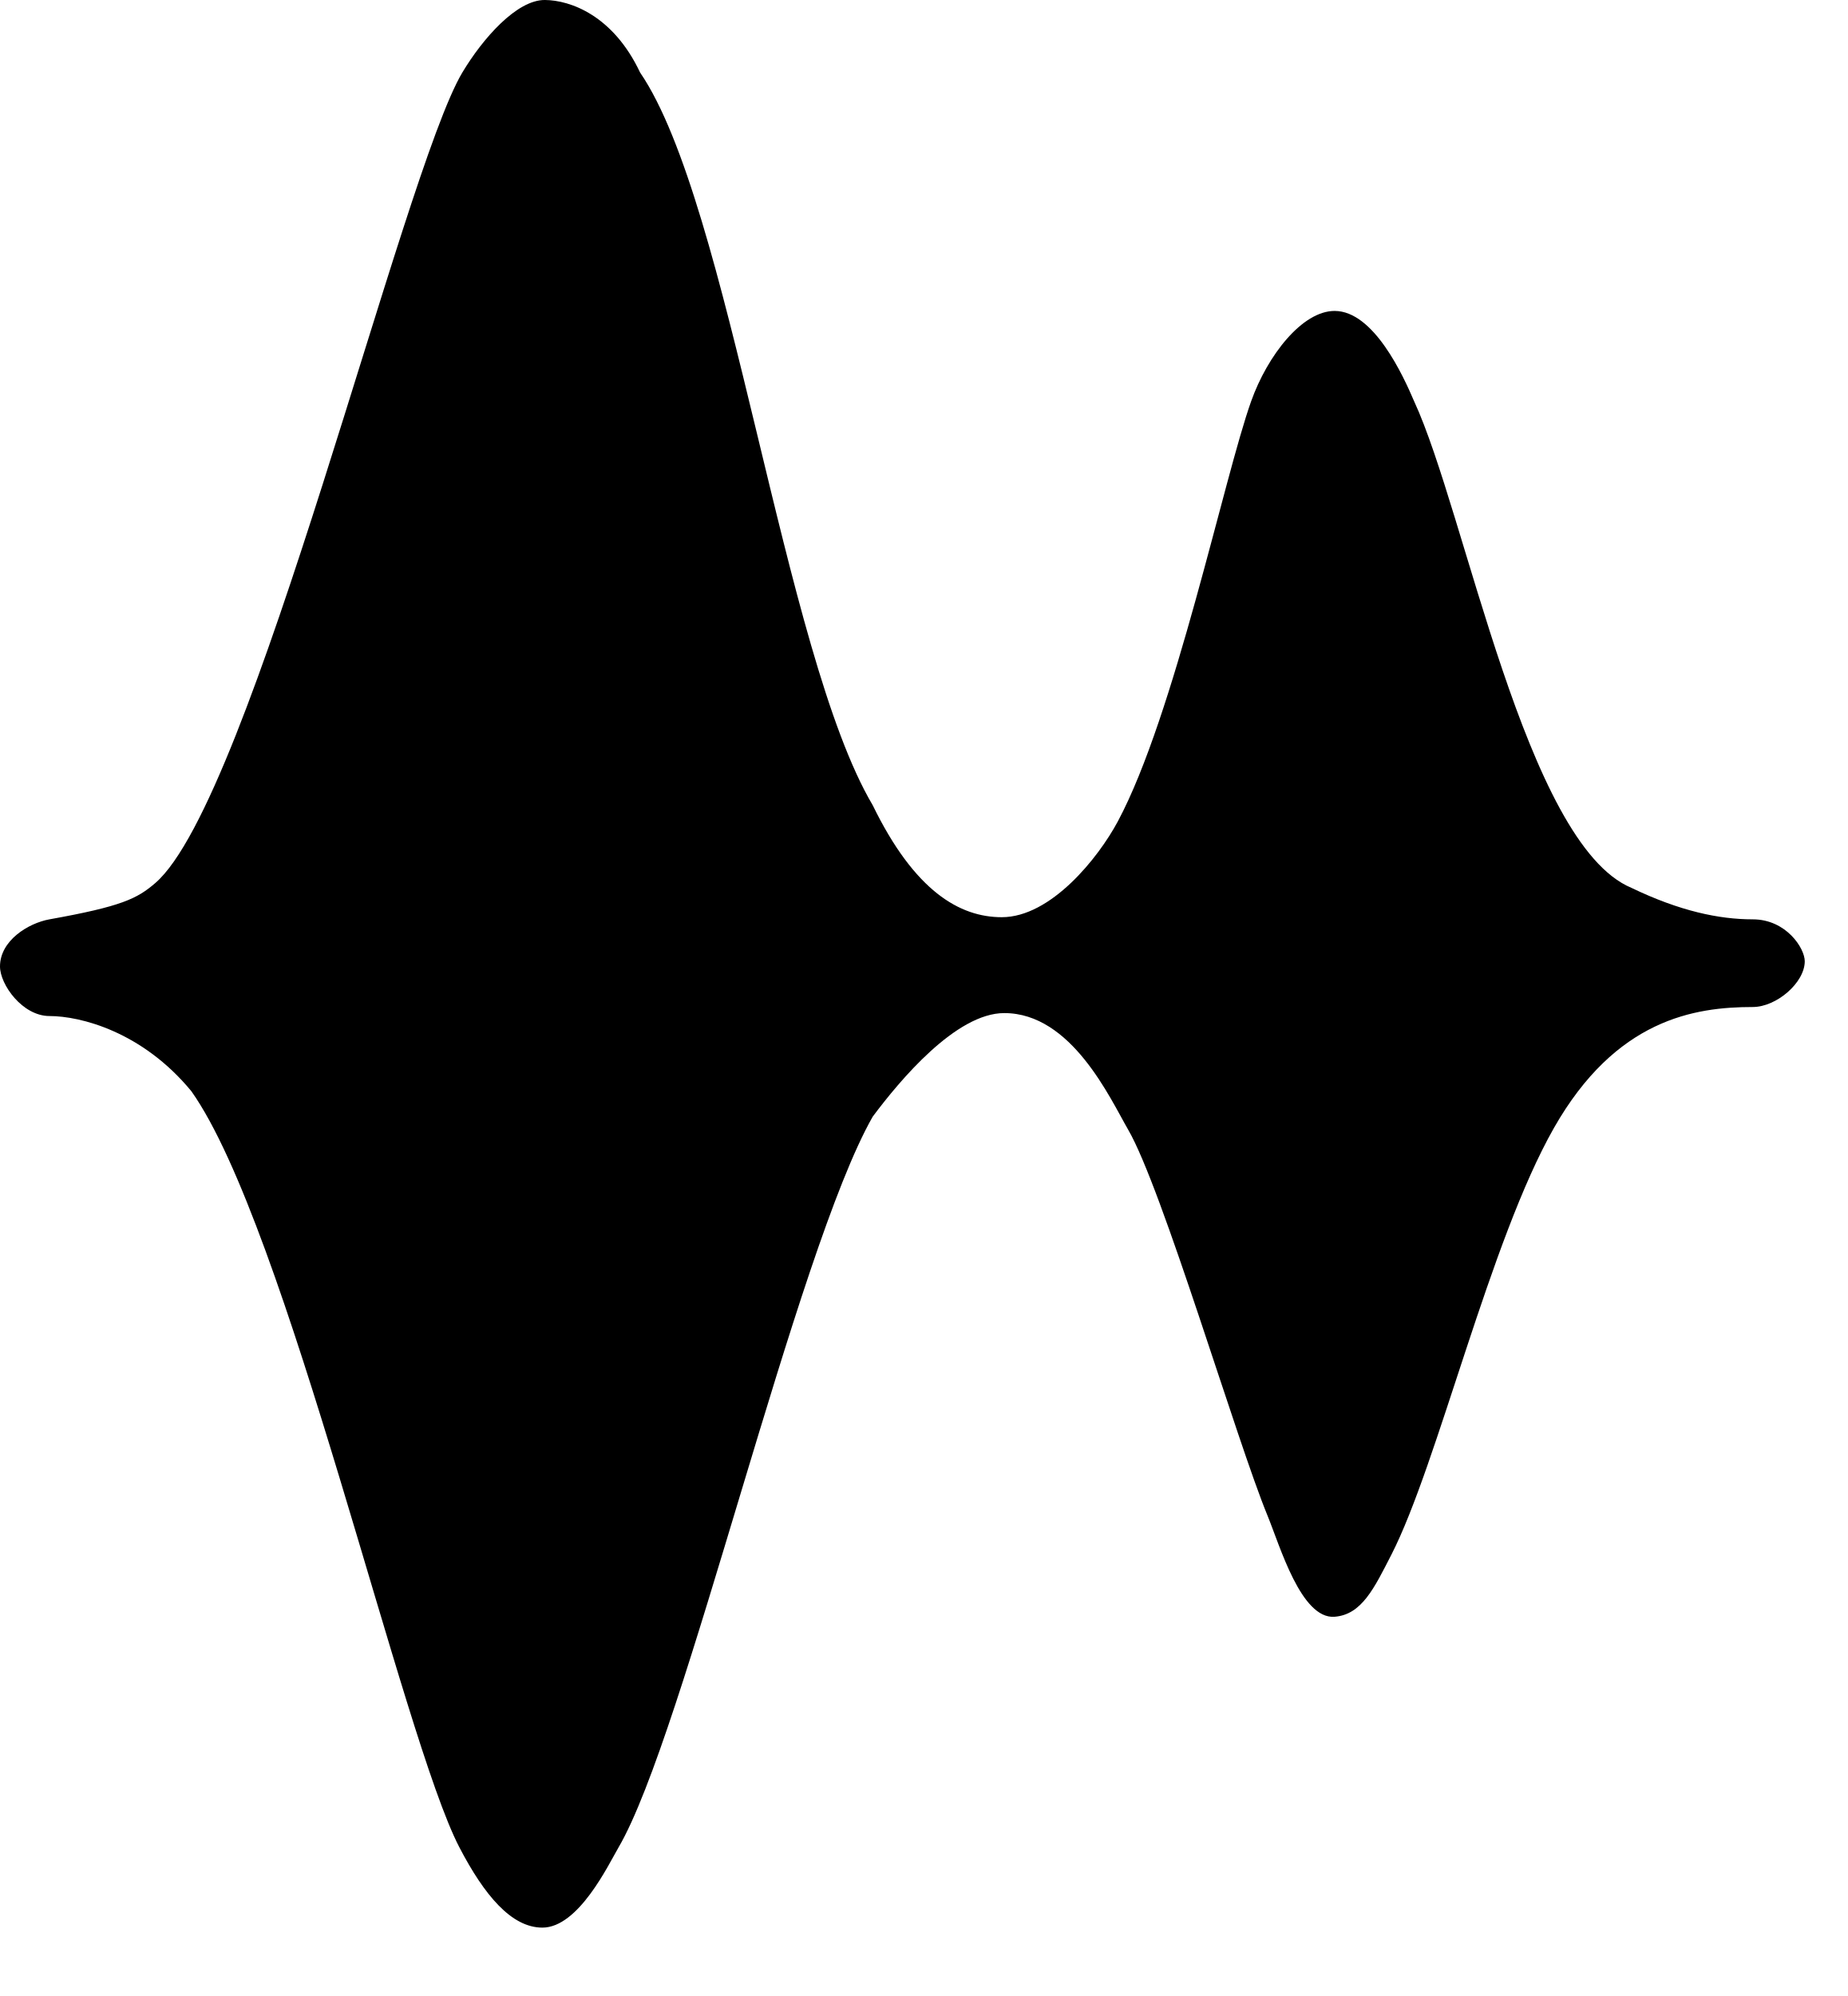
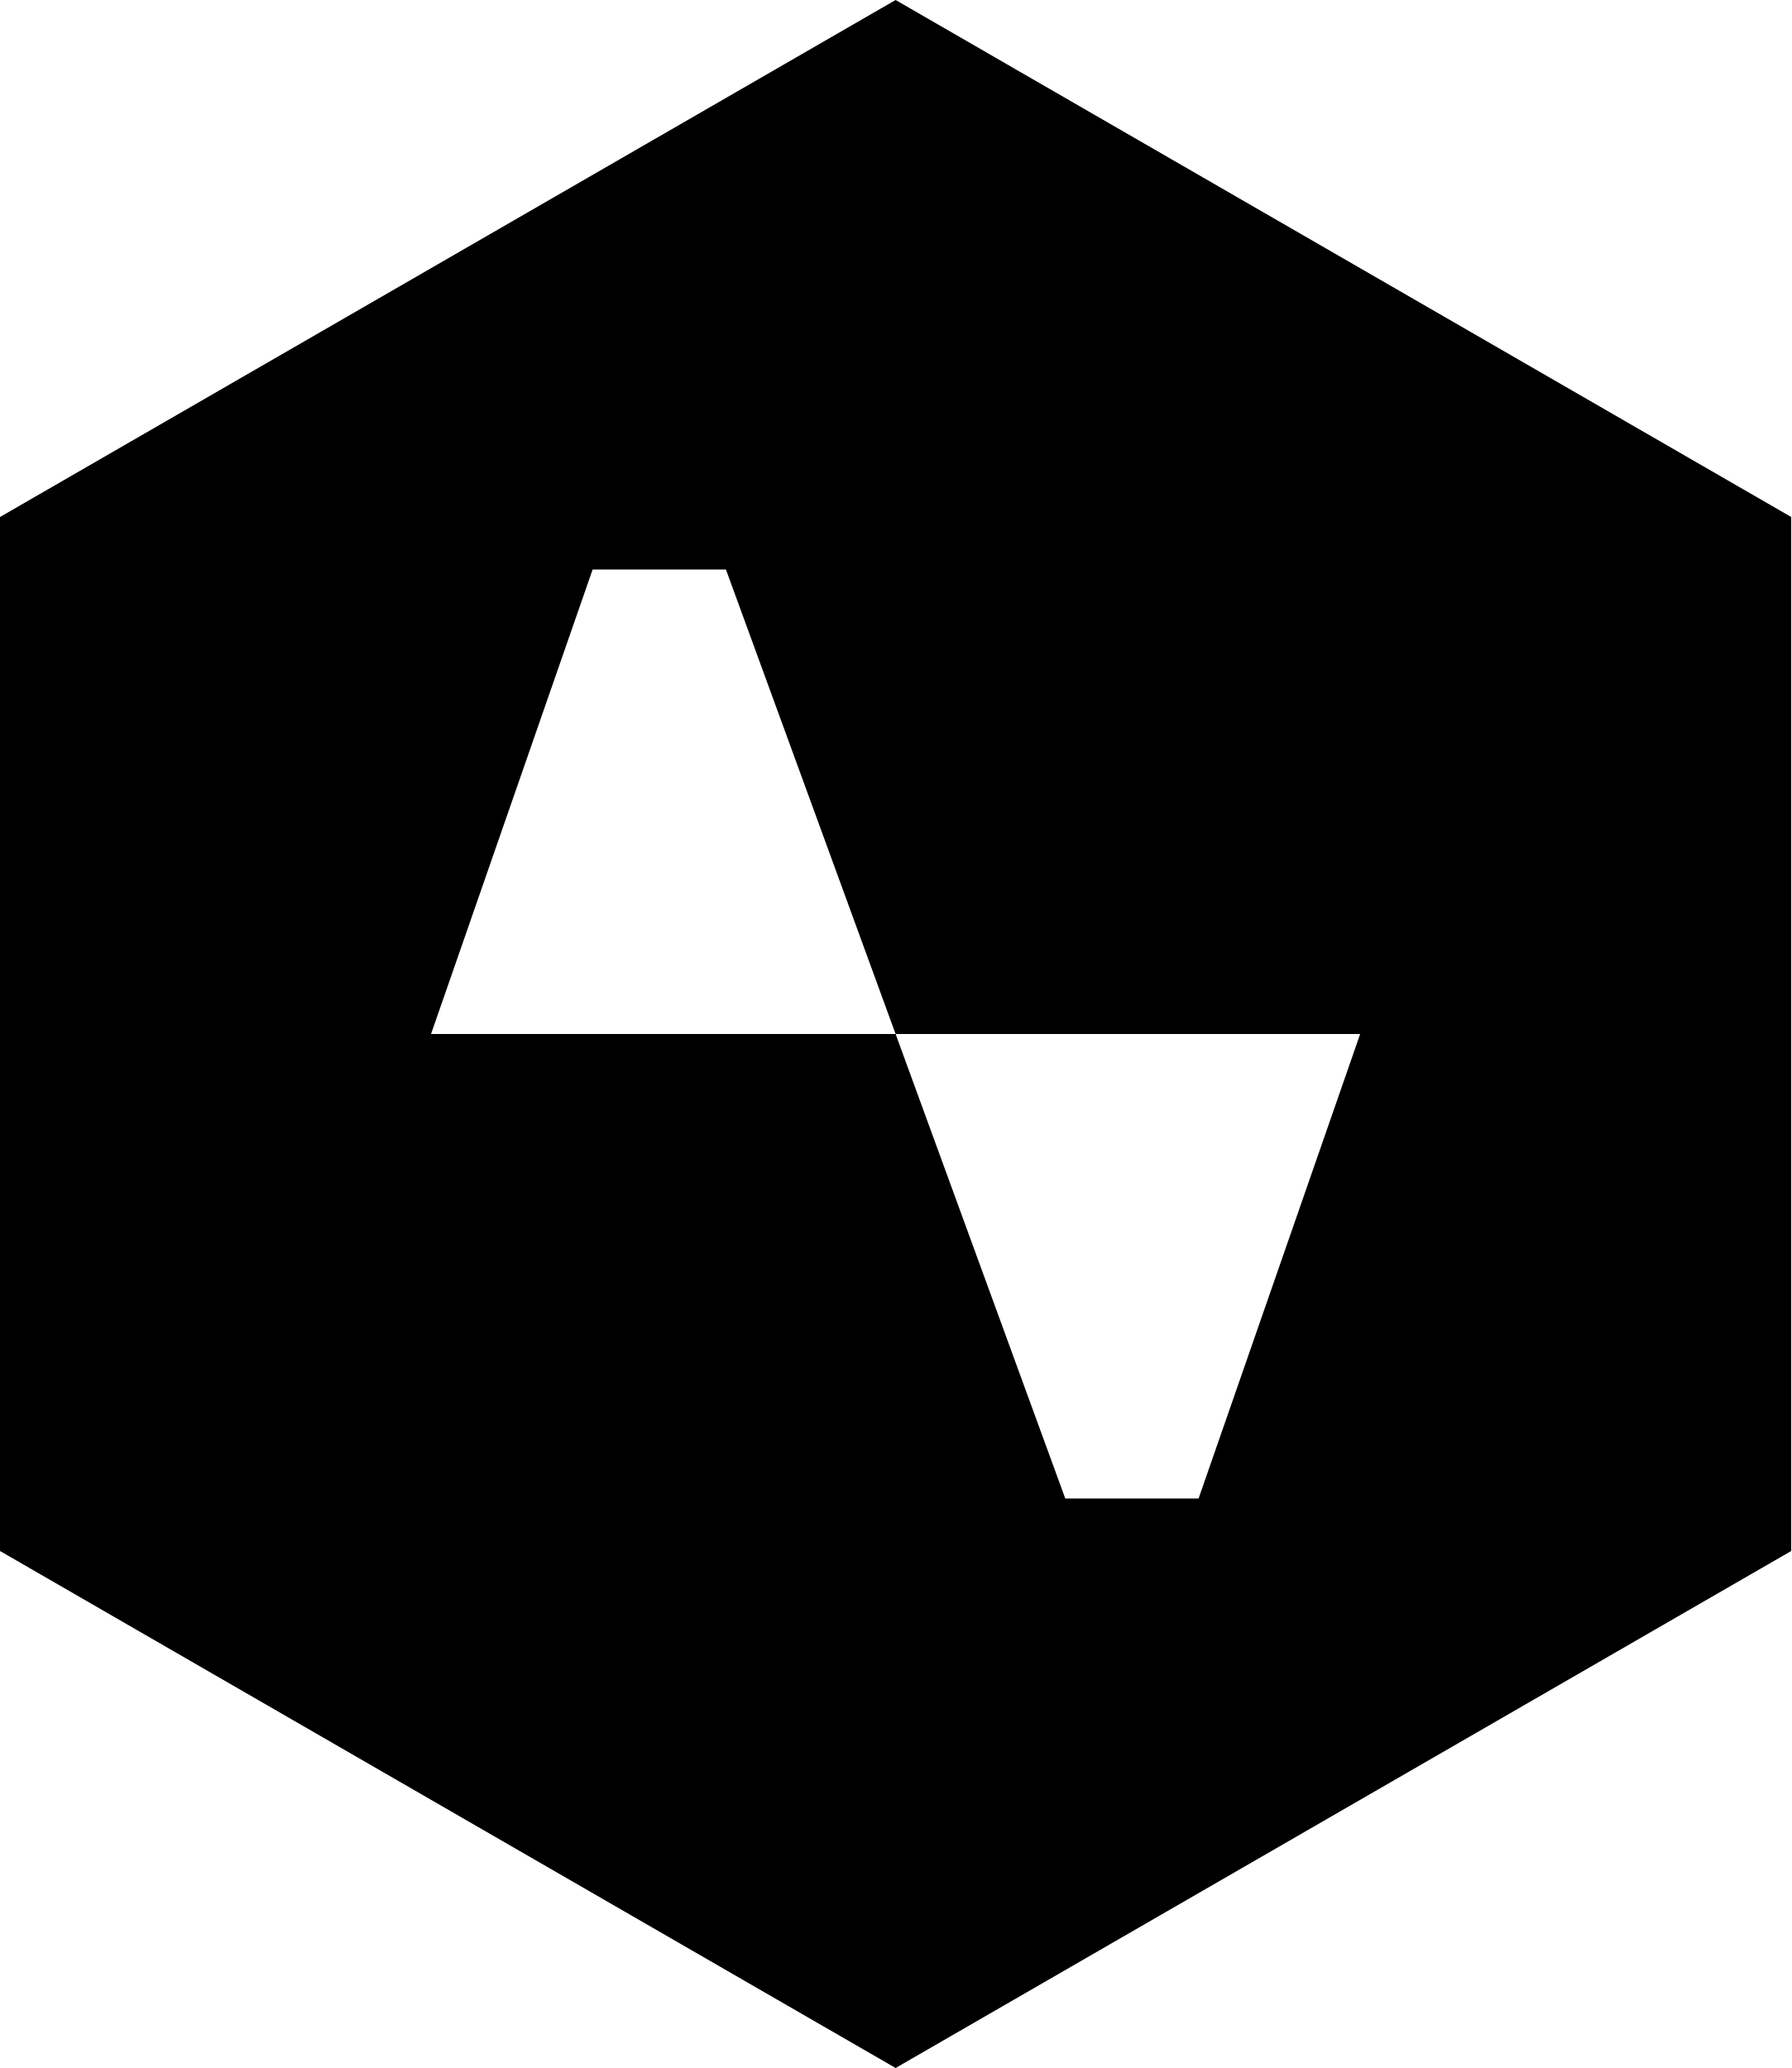
- <svg xmlns="http://www.w3.org/2000/svg" width="25" height="27" viewBox="0 0 25 27" fill="none">
-   <path d="M2.101 11.945C1.856 12.156 1.647 12.261 0.669 12.436C0.385 12.487 0 12.722 0 13.073C0 13.32 0.305 13.744 0.669 13.744C1.088 13.744 1.926 13.955 2.589 14.761C3.881 16.583 5.445 23.51 6.215 24.989C6.552 25.636 6.919 26.075 7.338 26.075C7.827 26.075 8.231 25.225 8.369 24.989C9.259 23.468 10.772 16.921 11.807 15.105C12.173 14.615 12.933 13.704 13.587 13.704C14.498 13.704 15.019 14.86 15.263 15.281C15.725 16.075 16.73 19.486 17.149 20.503C17.317 20.912 17.603 21.905 18.056 21.87C18.424 21.841 18.591 21.485 18.825 21.029C19.453 19.802 20.156 16.782 21.024 15.257C21.862 13.785 22.927 13.622 23.713 13.622C24.035 13.622 24.417 13.292 24.417 13.003C24.417 12.827 24.166 12.436 23.713 12.436C23.259 12.436 22.726 12.325 22.072 12.01C20.64 11.414 19.83 6.935 19.132 5.428C18.984 5.081 18.585 4.206 18.056 4.206C17.619 4.206 17.149 4.805 16.927 5.428C16.56 6.457 15.892 9.673 15.124 11.11C14.857 11.609 14.216 12.407 13.553 12.407C12.985 12.407 12.374 12.057 11.807 10.892C10.591 8.839 9.876 2.757 8.66 0.981C8.295 0.207 7.715 0.003 7.373 1.82469e-05C6.992 -0.004 6.531 0.52 6.255 0.981C5.45 2.33 3.41 10.819 2.101 11.945Z" fill="black" />
+ <svg xmlns="http://www.w3.org/2000/svg" viewBox="34.3 0 443.4 512">
+   <path fill-rule="evenodd" d="M256 0 477.7 128v256L256 512 34.3 384V128ZM141 256l40-115h33l42 115Zm115 0h115l-40 115h-33Z" />
</svg>
